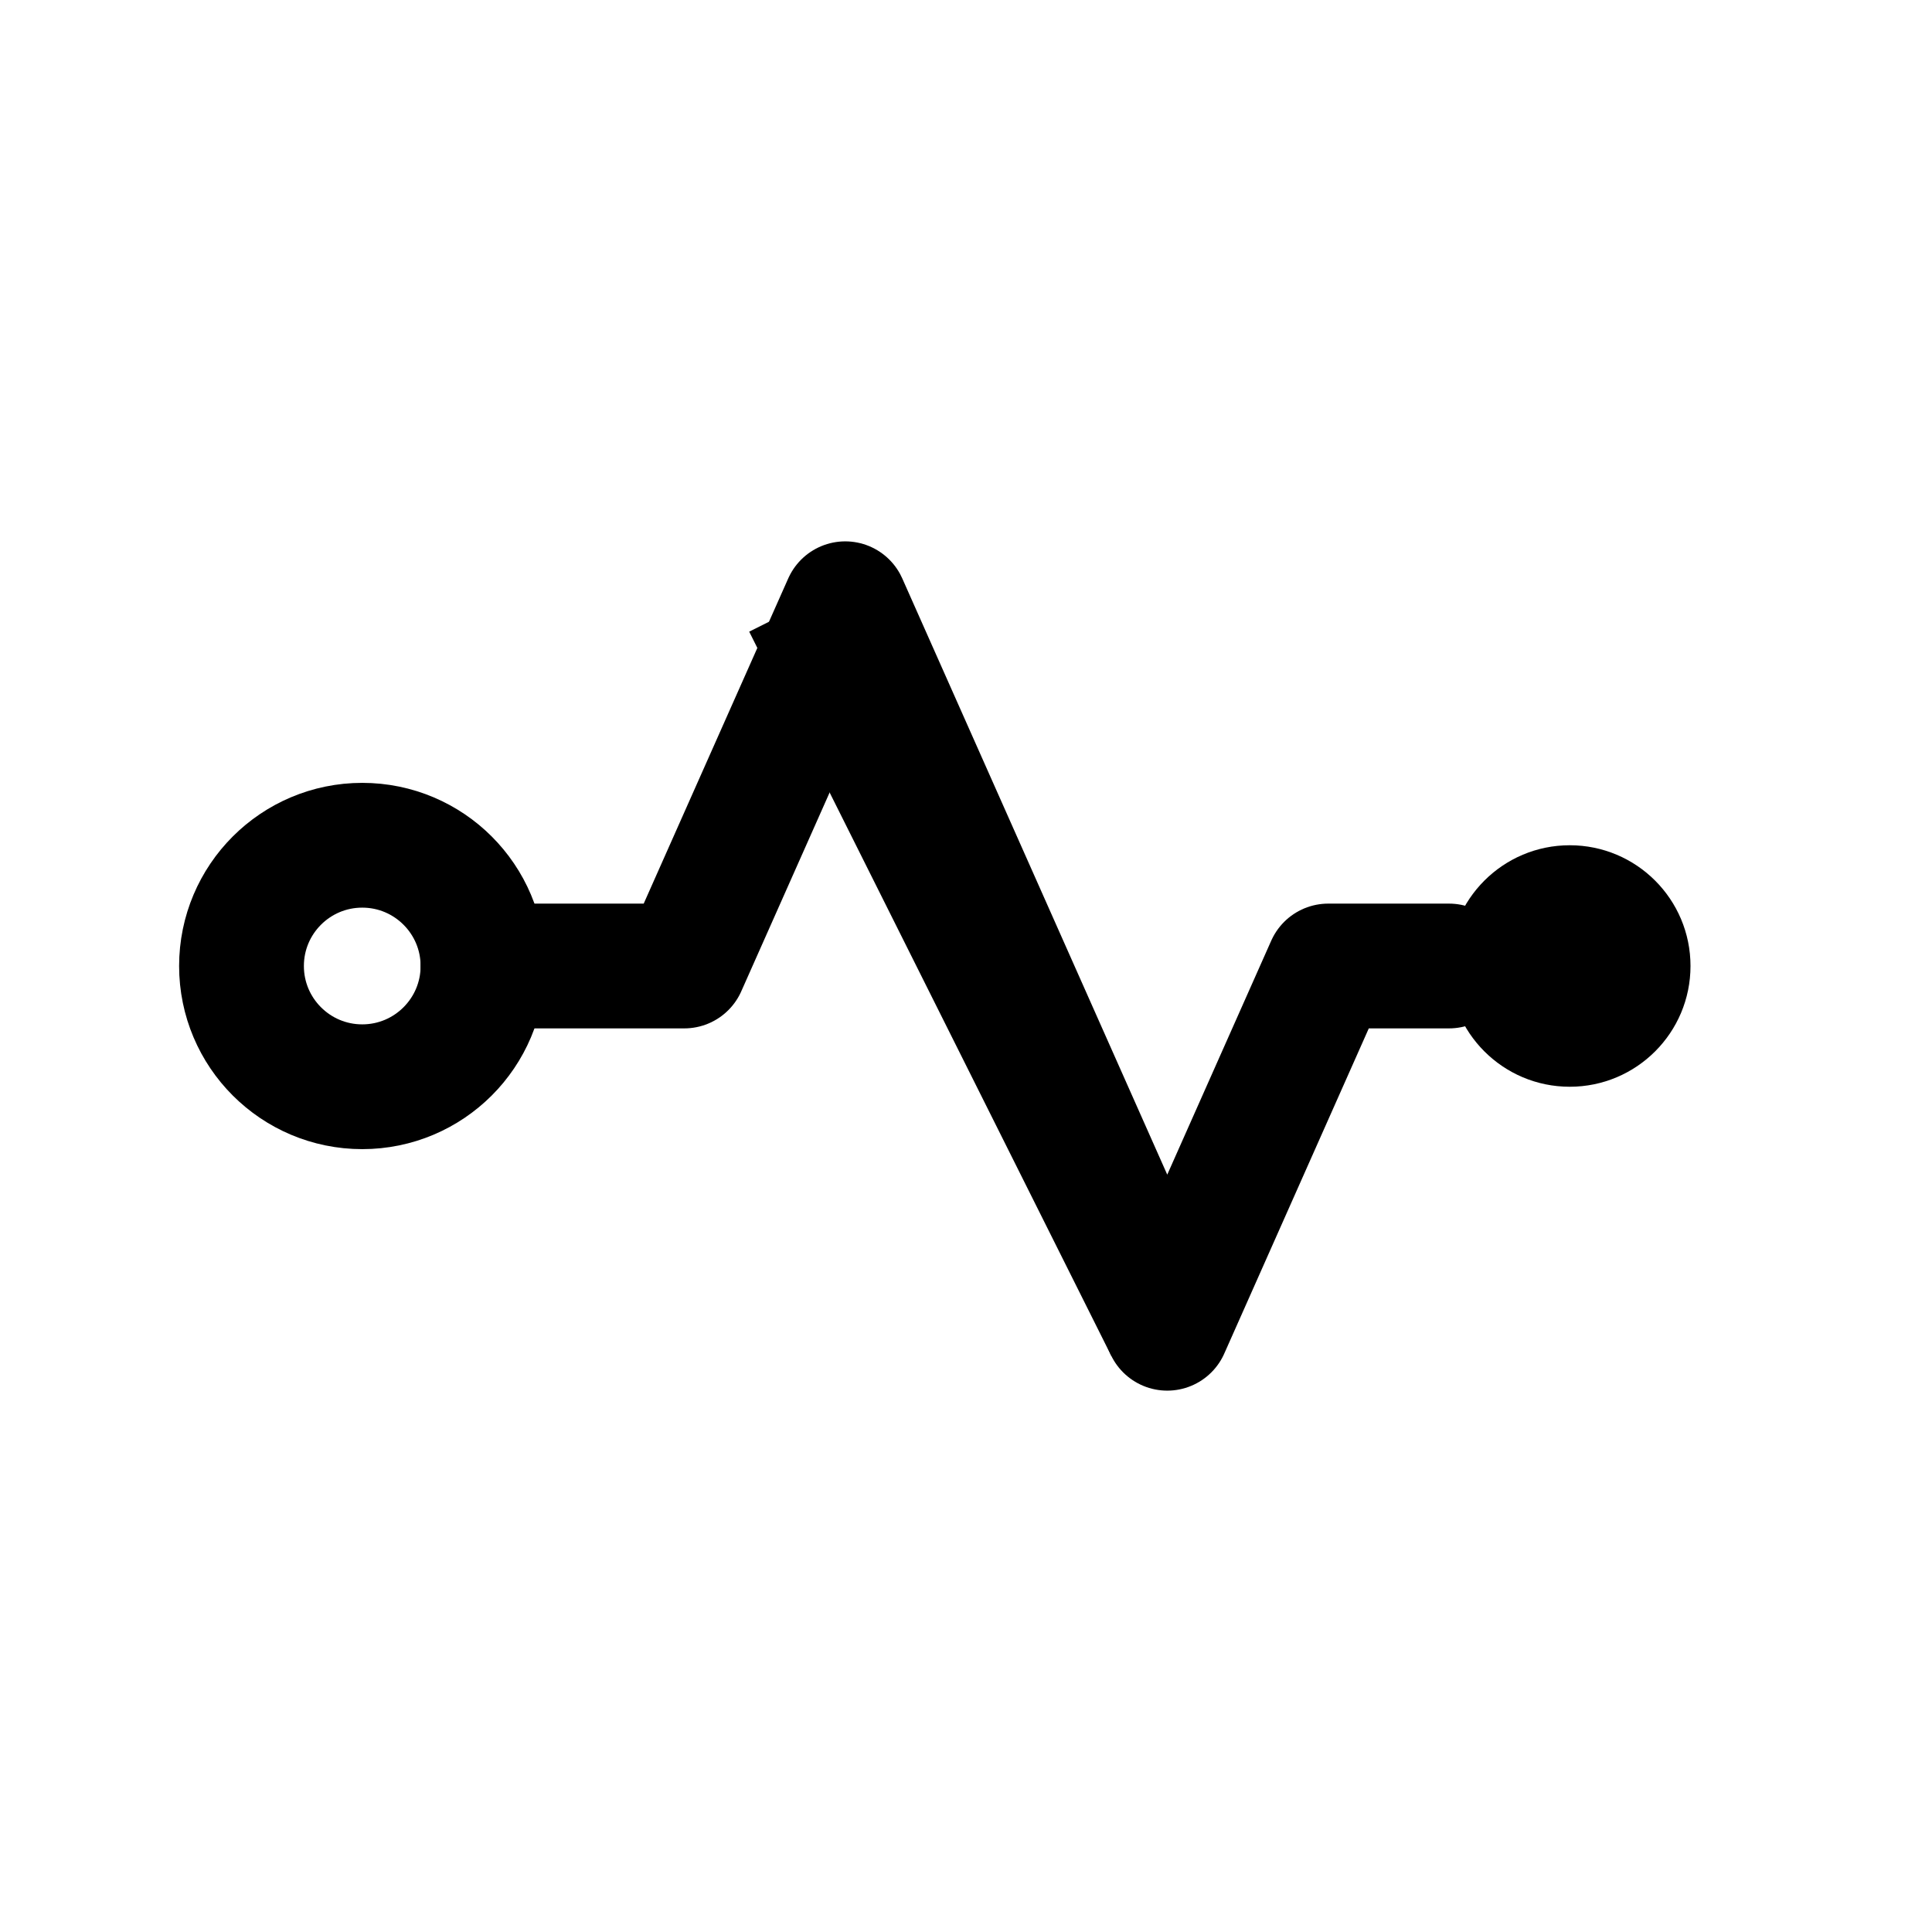
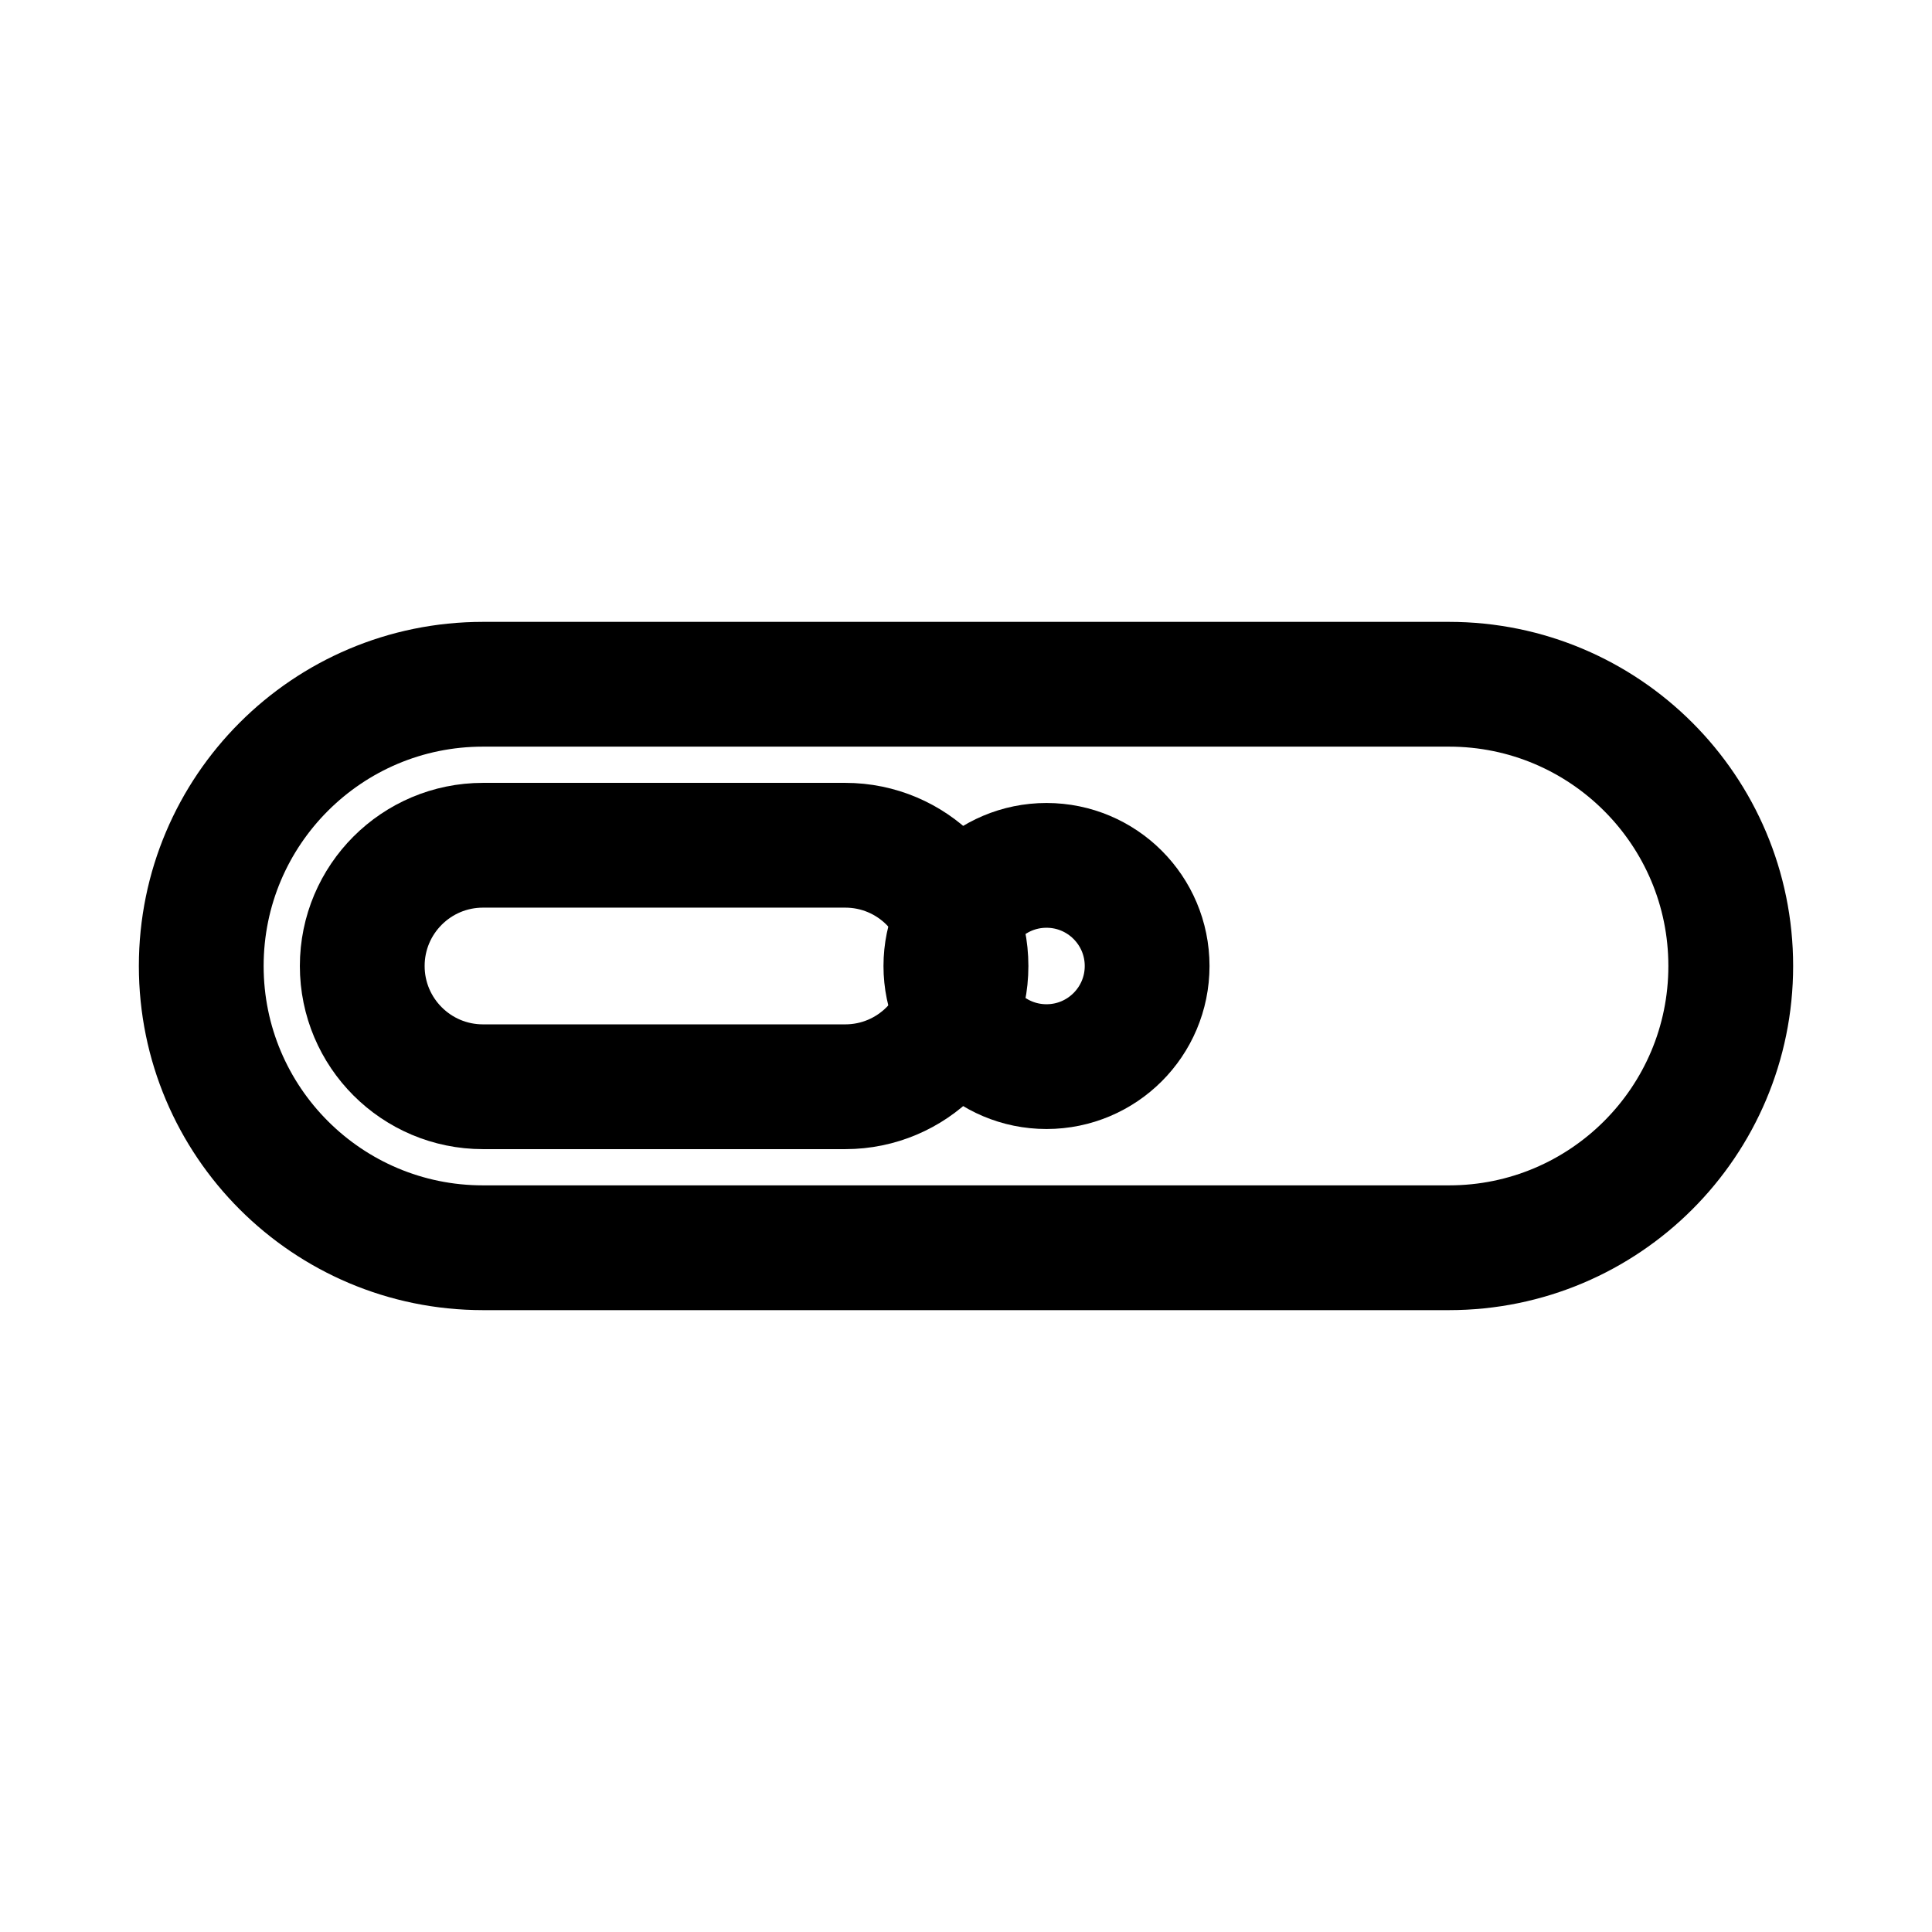
<svg xmlns="http://www.w3.org/2000/svg" viewBox="0 0 24 24" fill="none" stroke="currentColor" stroke-width="1.55" stroke-linecap="round" stroke-linejoin="round">
-   <circle class="accent-fill" cx="4.5" cy="12" r="1.5" />
-   <path d="M6 12H8.5L10.5 7.5L14.5 16.5L16.5 12H18" />
-   <circle cx="19.5" cy="12" r="1.5" fill="currentColor" stroke="none" />
-   <path class="accent" d="M10 7.5L14.5 16.5" stroke-linecap="butt" />
+   <rect x="2.5" y="8.5" width="19" height="7" rx="3.5" />
+   <path class="accent-fill" d="M6 10.5H10.5A1.5 1.5 0 0 1 10.5 13.5H6A1.5 1.5 0 0 1 6 10.5Z" />
+   <circle class="accent-fill" cx="13" cy="12" r="1.25" />
</svg>
